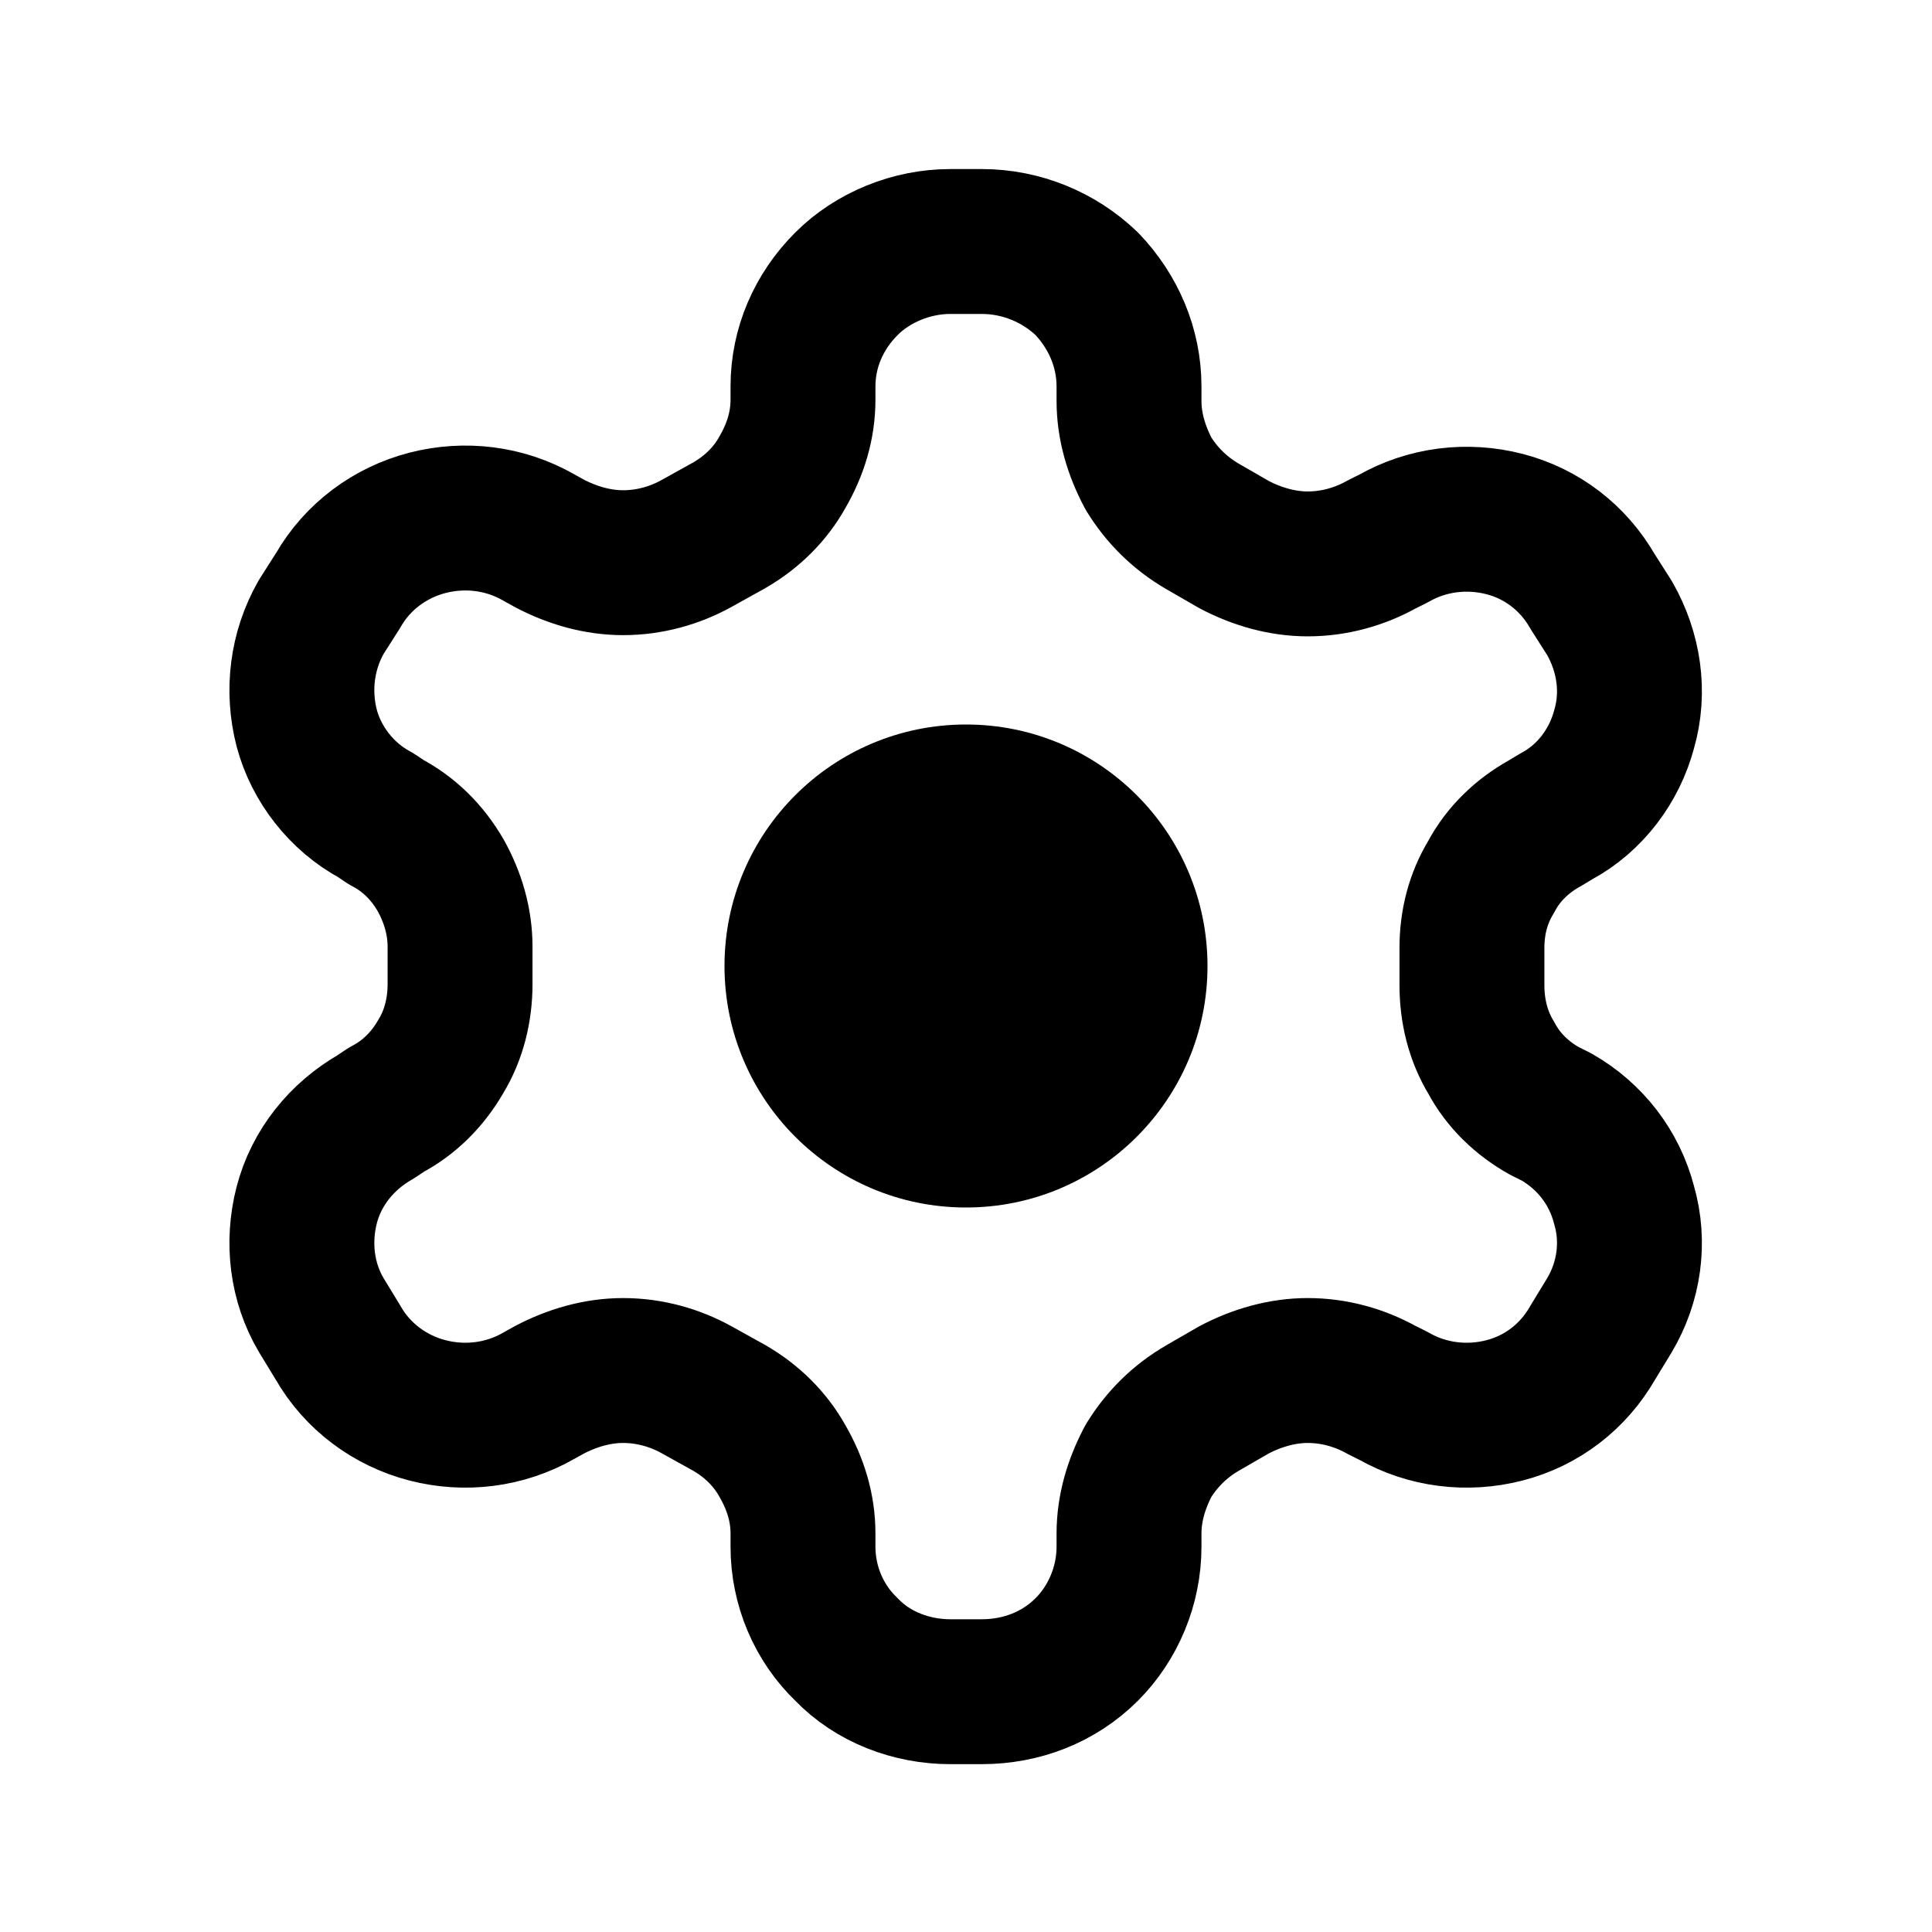
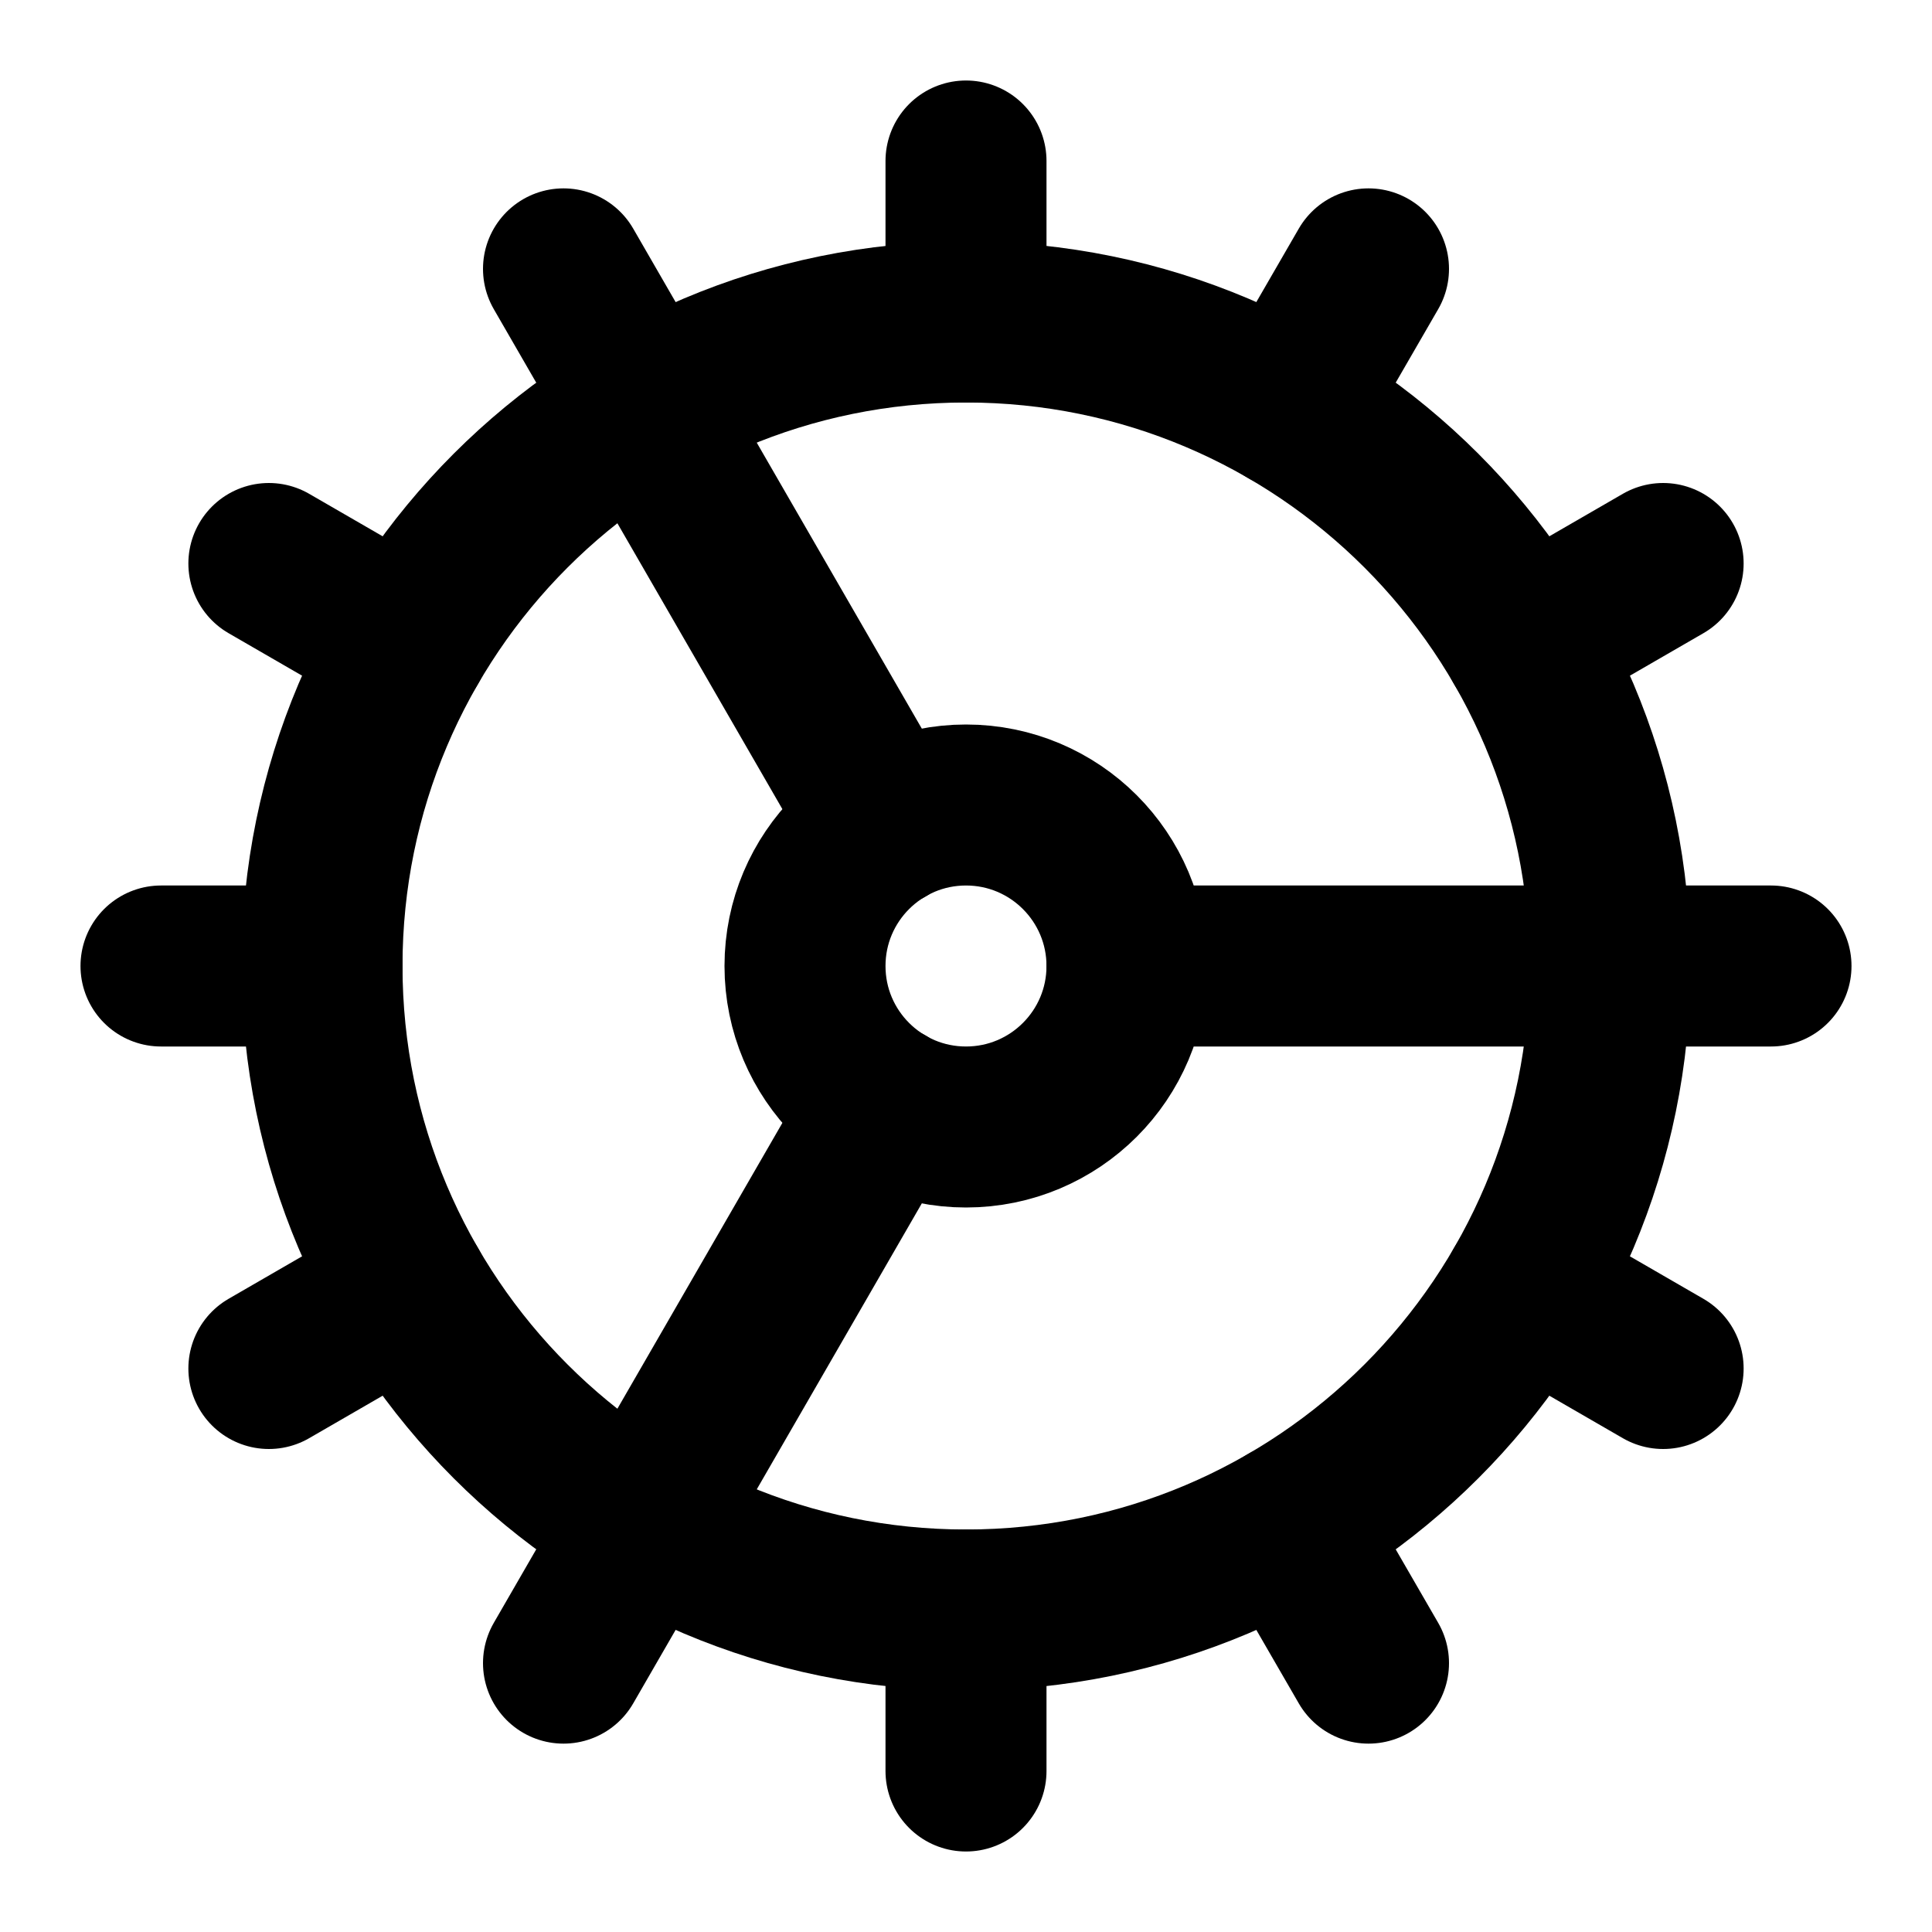
- <svg xmlns="http://www.w3.org/2000/svg" width="16" height="16" fill="none" viewBox="0 0 16 16">
-   <path stroke="#000" stroke-linecap="round" stroke-linejoin="round" stroke-width="1.2" d="M8.13 2h-.26c-.32 0-.64.13-.86.35-.23.23-.36.53-.36.85v.11c0 .21-.06.41-.17.6-.1.18-.25.33-.44.44l-.27.15c-.18.1-.39.16-.61.16-.21 0-.42-.06-.61-.16l-.09-.05c-.28-.16-.61-.2-.92-.12-.31.08-.58.28-.74.56l-.14.22c-.16.28-.2.61-.12.92.08.3.29.57.57.72l.09.06c.19.1.34.25.45.44.1.18.16.38.16.59v.31c0 .21-.05.42-.16.6-.11.19-.26.34-.45.44l-.09.06c-.28.16-.49.42-.57.73-.08.31-.04.64.12.91l.14.23c.16.28.43.48.74.56.31.08.64.04.92-.12l.09-.05c.19-.1.4-.16.61-.16.22 0 .43.06.61.16l.27.15c.19.11.34.26.44.44.11.19.17.39.17.6v.11c0 .32.13.63.36.85.22.23.54.35.86.35h.26c.33 0 .64-.12.87-.35.22-.22.35-.53.35-.85v-.11c0-.21.06-.41.16-.6.11-.18.26-.33.45-.44l.26-.15c.19-.1.4-.16.61-.16.22 0 .43.06.61.16l.1.05c.28.16.61.2.92.12.31-.08.57-.28.73-.56l.14-.23c.16-.27.21-.6.12-.91-.08-.31-.28-.57-.56-.73l-.1-.05c-.18-.1-.34-.25-.44-.44-.11-.18-.16-.39-.16-.6v-.31c0-.21.05-.41.16-.59.1-.19.26-.34.44-.44l.1-.06c.28-.15.48-.42.56-.72.09-.31.04-.64-.12-.92l-.14-.22c-.16-.28-.42-.48-.73-.56-.31-.08-.64-.04-.92.12l-.1.05c-.18.1-.39.16-.61.16-.21 0-.42-.06-.61-.16l-.26-.15c-.19-.11-.34-.26-.45-.44-.1-.19-.16-.39-.16-.6V3.2c0-.32-.13-.62-.35-.85-.23-.22-.54-.35-.87-.35Z" />
-   <path fill="#000" d="M8 10a2 2 0 1 0 0-4 2 2 0 0 0 0 4Z" />
+ <svg xmlns="http://www.w3.org/2000/svg" width="24" height="24" viewBox="0 0 24 24">
+   <g fill="none" stroke="currentColor" stroke-linecap="round" stroke-linejoin="round" stroke-width="2">
+     <path d="M11 10.27L7 3.34m4 10.39l-4 6.93M12 22v-2m0-18v2m2 8h8m-5 8.66l-1-1.73m1-15.59l-1 1.73M2 12h2m16.66 5l-1.73-1m1.73-9l-1.73 1M3.34 17l1.73-1M3.34 7l1.73 1" />
+     <circle cx="12" cy="12" r="2" />
+     <circle cx="12" cy="12" r="8" />
+   </g>
</svg>
